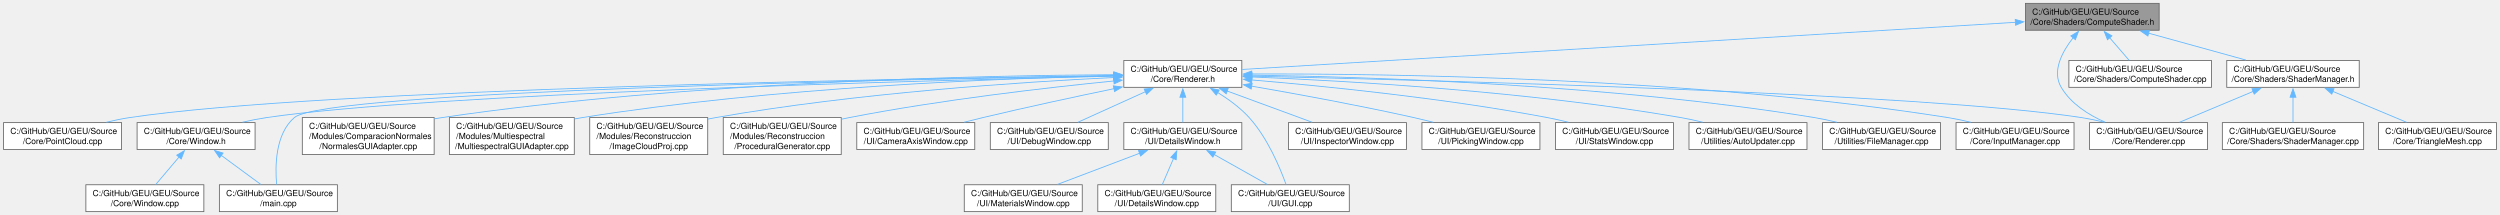
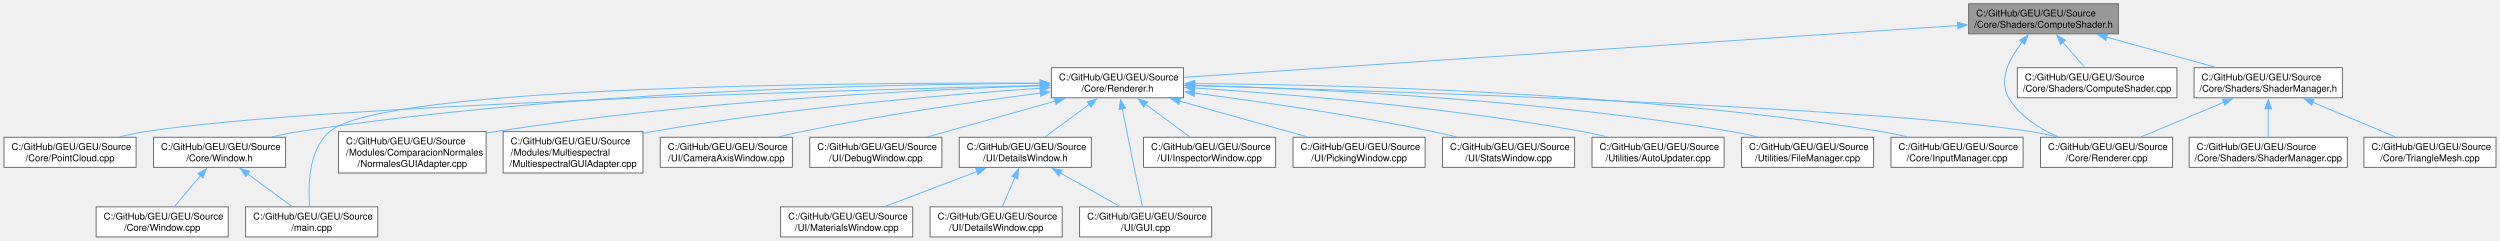
- <svg xmlns="http://www.w3.org/2000/svg" xmlns:xlink="http://www.w3.org/1999/xlink" width="2977pt" height="256pt" viewBox="0.00 0.00 2976.50 256.00">
+ <svg xmlns="http://www.w3.org/2000/svg" xmlns:xlink="http://www.w3.org/1999/xlink" width="2659pt" height="256pt" viewBox="0.00 0.00 2658.50 256.00">
  <g id="graph0" class="graph" transform="scale(1 1) rotate(0) translate(4 252)">
    <g id="Node000001" class="node">
      <g id="a_Node000001">
        <a xlink:title=" ">
-           <polygon fill="#999999" stroke="#666666" points="2566.88,-248 2407.62,-248 2407.62,-216 2566.88,-216 2566.88,-248" />
-           <text text-anchor="start" x="2415.62" y="-234.5" font-family="Helvetica,sans-Serif" font-size="10.00">C:/GitHub/GEU/GEU/Source</text>
-           <text text-anchor="middle" x="2487.25" y="-222.5" font-family="Helvetica,sans-Serif" font-size="10.00">/Core/Shaders/ComputeShader.h</text>
+           <polygon fill="#999999" stroke="#666666" points="2248.88,-248 2089.62,-248 2089.62,-216 2248.88,-216 2248.88,-248" />
+           <text text-anchor="start" x="2097.62" y="-234.5" font-family="Helvetica,sans-Serif" font-size="10.00">C:/GitHub/GEU/GEU/Source</text>
+           <text text-anchor="middle" x="2169.25" y="-222.5" font-family="Helvetica,sans-Serif" font-size="10.00">/Core/Shaders/ComputeShader.h</text>
        </a>
      </g>
    </g>
    <g id="Node000002" class="node">
      <g id="a_Node000002">
        <a xlink:href="../../da/d84/_renderer_8cpp.html" target="_top" xlink:title=" ">
-           <polygon fill="white" stroke="#666666" points="2624.5,-106 2484,-106 2484,-74 2624.5,-74 2624.5,-106" />
-           <text text-anchor="start" x="2492" y="-92.5" font-family="Helvetica,sans-Serif" font-size="10.00">C:/GitHub/GEU/GEU/Source</text>
-           <text text-anchor="middle" x="2554.25" y="-80.5" font-family="Helvetica,sans-Serif" font-size="10.00">/Core/Renderer.cpp</text>
+           <polygon fill="white" stroke="#666666" points="2306.5,-106 2166,-106 2166,-74 2306.5,-74 2306.5,-106" />
+           <text text-anchor="start" x="2174" y="-92.5" font-family="Helvetica,sans-Serif" font-size="10.00">C:/GitHub/GEU/GEU/Source</text>
+           <text text-anchor="middle" x="2236.25" y="-80.5" font-family="Helvetica,sans-Serif" font-size="10.00">/Core/Renderer.cpp</text>
        </a>
      </g>
    </g>
    <g id="edge1_Node000001_Node000002" class="edge">
      <g id="a_edge1_Node000001_Node000002">
        <a xlink:title=" ">
-           <path fill="none" stroke="#63b8ff" d="M2464.43,-207.05C2451.13,-190.07 2438.99,-167.01 2450.25,-148 2461.79,-128.51 2482.62,-115.25 2502.62,-106.46" />
-           <polygon fill="#63b8ff" stroke="#63b8ff" points="2461.7,-209.24 2470.82,-214.64 2467.06,-204.73 2461.7,-209.24" />
+           <path fill="none" stroke="#63b8ff" d="M2146.43,-207.05C2133.13,-190.07 2120.99,-167.01 2132.25,-148 2143.79,-128.51 2164.62,-115.25 2184.62,-106.46" />
+           <polygon fill="#63b8ff" stroke="#63b8ff" points="2143.7,-209.24 2152.82,-214.64 2149.06,-204.73 2143.7,-209.24" />
        </a>
      </g>
    </g>
    <g id="Node000003" class="node">
      <g id="a_Node000003">
        <a xlink:href="../../d3/da0/_renderer_8h.html" target="_top" xlink:title=" ">
-           <polygon fill="white" stroke="#666666" points="1474.5,-180 1334,-180 1334,-148 1474.5,-148 1474.5,-180" />
-           <text text-anchor="start" x="1342" y="-166.5" font-family="Helvetica,sans-Serif" font-size="10.00">C:/GitHub/GEU/GEU/Source</text>
-           <text text-anchor="middle" x="1404.25" y="-154.5" font-family="Helvetica,sans-Serif" font-size="10.00">/Core/Renderer.h</text>
+           <polygon fill="white" stroke="#666666" points="1254.5,-180 1114,-180 1114,-148 1254.5,-148 1254.5,-180" />
+           <text text-anchor="start" x="1122" y="-166.5" font-family="Helvetica,sans-Serif" font-size="10.00">C:/GitHub/GEU/GEU/Source</text>
+           <text text-anchor="middle" x="1184.25" y="-154.5" font-family="Helvetica,sans-Serif" font-size="10.00">/Core/Renderer.h</text>
        </a>
      </g>
    </g>
    <g id="edge2_Node000001_Node000003" class="edge">
      <g id="a_edge2_Node000001_Node000003">
        <a xlink:title=" ">
-           <path fill="none" stroke="#63b8ff" d="M2395.81,-225.43C2184.25,-212.53 1664.62,-180.87 1474.99,-169.31" />
-           <polygon fill="#63b8ff" stroke="#63b8ff" points="2395.47,-228.91 2405.66,-226.03 2395.9,-221.93 2395.47,-228.91" />
-         </a>
-       </g>
-     </g>
-     <g id="Node000024" class="node">
-       <g id="a_Node000024">
+           <path fill="none" stroke="#63b8ff" d="M2078.14,-224.9C1883.28,-211.84 1429.56,-181.44 1254.71,-169.72" />
+           <polygon fill="#63b8ff" stroke="#63b8ff" points="2077.76,-228.38 2087.97,-225.55 2078.22,-221.39 2077.76,-228.38" />
+         </a>
+       </g>
+     </g>
+     <g id="Node000022" class="node">
+       <g id="a_Node000022">
        <a xlink:href="../../d6/d50/_compute_shader_8cpp.html" target="_top" xlink:title=" ">
-           <polygon fill="white" stroke="#666666" points="2629.12,-180 2459.38,-180 2459.38,-148 2629.12,-148 2629.12,-180" />
-           <text text-anchor="start" x="2467.38" y="-166.5" font-family="Helvetica,sans-Serif" font-size="10.00">C:/GitHub/GEU/GEU/Source</text>
-           <text text-anchor="middle" x="2544.25" y="-154.5" font-family="Helvetica,sans-Serif" font-size="10.00">/Core/Shaders/ComputeShader.cpp</text>
-         </a>
-       </g>
-     </g>
-     <g id="edge26_Node000001_Node000024" class="edge">
-       <g id="a_edge26_Node000001_Node000024">
-         <a xlink:title=" ">
-           <path fill="none" stroke="#63b8ff" d="M2507.85,-207.15C2515.6,-198.17 2524.21,-188.21 2531.1,-180.22" />
-           <polygon fill="#63b8ff" stroke="#63b8ff" points="2505.35,-204.69 2501.46,-214.55 2510.64,-209.27 2505.35,-204.69" />
-         </a>
-       </g>
-     </g>
-     <g id="Node000025" class="node">
-       <g id="a_Node000025">
+           <polygon fill="white" stroke="#666666" points="2311.12,-180 2141.38,-180 2141.38,-148 2311.12,-148 2311.12,-180" />
+           <text text-anchor="start" x="2149.38" y="-166.5" font-family="Helvetica,sans-Serif" font-size="10.00">C:/GitHub/GEU/GEU/Source</text>
+           <text text-anchor="middle" x="2226.25" y="-154.5" font-family="Helvetica,sans-Serif" font-size="10.00">/Core/Shaders/ComputeShader.cpp</text>
+         </a>
+       </g>
+     </g>
+     <g id="edge24_Node000001_Node000022" class="edge">
+       <g id="a_edge24_Node000001_Node000022">
+         <a xlink:title=" ">
+           <path fill="none" stroke="#63b8ff" d="M2189.85,-207.15C2197.6,-198.17 2206.21,-188.21 2213.1,-180.22" />
+           <polygon fill="#63b8ff" stroke="#63b8ff" points="2187.35,-204.69 2183.46,-214.55 2192.64,-209.27 2187.35,-204.69" />
+         </a>
+       </g>
+     </g>
+     <g id="Node000023" class="node">
+       <g id="a_Node000023">
        <a xlink:href="../../dc/d38/_shader_manager_8h.html" target="_top" xlink:title=" ">
-           <polygon fill="white" stroke="#666666" points="2805.12,-180 2647.38,-180 2647.38,-148 2805.12,-148 2805.12,-180" />
-           <text text-anchor="start" x="2655.38" y="-166.5" font-family="Helvetica,sans-Serif" font-size="10.00">C:/GitHub/GEU/GEU/Source</text>
-           <text text-anchor="middle" x="2726.25" y="-154.5" font-family="Helvetica,sans-Serif" font-size="10.00">/Core/Shaders/ShaderManager.h</text>
-         </a>
-       </g>
-     </g>
-     <g id="edge27_Node000001_Node000025" class="edge">
-       <g id="a_edge27_Node000001_Node000025">
-         <a xlink:title=" ">
-           <path fill="none" stroke="#63b8ff" d="M2554.34,-212.47C2590.85,-202.39 2635.51,-190.06 2670.15,-180.49" />
-           <polygon fill="#63b8ff" stroke="#63b8ff" points="2553.45,-209.09 2544.74,-215.12 2555.31,-215.83 2553.45,-209.09" />
+           <polygon fill="white" stroke="#666666" points="2487.12,-180 2329.38,-180 2329.38,-148 2487.12,-148 2487.12,-180" />
+           <text text-anchor="start" x="2337.38" y="-166.5" font-family="Helvetica,sans-Serif" font-size="10.00">C:/GitHub/GEU/GEU/Source</text>
+           <text text-anchor="middle" x="2408.25" y="-154.5" font-family="Helvetica,sans-Serif" font-size="10.00">/Core/Shaders/ShaderManager.h</text>
+         </a>
+       </g>
+     </g>
+     <g id="edge25_Node000001_Node000023" class="edge">
+       <g id="a_edge25_Node000001_Node000023">
+         <a xlink:title=" ">
+           <path fill="none" stroke="#63b8ff" d="M2236.34,-212.47C2272.85,-202.39 2317.51,-190.06 2352.15,-180.49" />
+           <polygon fill="#63b8ff" stroke="#63b8ff" points="2235.45,-209.09 2226.74,-215.12 2237.31,-215.83 2235.45,-209.09" />
        </a>
      </g>
    </g>
    <g id="edge5_Node000003_Node000002" class="edge">
      <g id="a_edge5_Node000003_Node000002">
        <a xlink:title=" ">
-           <path fill="none" stroke="#63b8ff" d="M1486.18,-161.31C1702.26,-156.5 2284.06,-141.17 2474.25,-112 2483.19,-110.63 2492.58,-108.66 2501.65,-106.47" />
-           <polygon fill="#63b8ff" stroke="#63b8ff" points="1486.37,-157.81 1476.45,-161.53 1486.52,-164.8 1486.37,-157.81" />
+           <path fill="none" stroke="#63b8ff" d="M1266.35,-160.85C1468.39,-155.21 1985.71,-138.57 2156.25,-112 2165.19,-110.61 2174.57,-108.63 2183.64,-106.44" />
+           <polygon fill="#63b8ff" stroke="#63b8ff" points="1266.35,-157.35 1256.45,-161.12 1266.55,-164.35 1266.35,-157.35" />
        </a>
      </g>
    </g>
    <g id="Node000004" class="node">
      <g id="a_Node000004">
        <a xlink:href="../../d3/dee/_input_manager_8cpp.html" target="_top" xlink:title=" ">
-           <polygon fill="white" stroke="#666666" points="2465.5,-106 2325,-106 2325,-74 2465.5,-74 2465.5,-106" />
-           <text text-anchor="start" x="2333" y="-92.5" font-family="Helvetica,sans-Serif" font-size="10.00">C:/GitHub/GEU/GEU/Source</text>
-           <text text-anchor="middle" x="2395.25" y="-80.5" font-family="Helvetica,sans-Serif" font-size="10.00">/Core/InputManager.cpp</text>
+           <polygon fill="white" stroke="#666666" points="2147.5,-106 2007,-106 2007,-74 2147.5,-74 2147.5,-106" />
+           <text text-anchor="start" x="2015" y="-92.5" font-family="Helvetica,sans-Serif" font-size="10.00">C:/GitHub/GEU/GEU/Source</text>
+           <text text-anchor="middle" x="2077.25" y="-80.5" font-family="Helvetica,sans-Serif" font-size="10.00">/Core/InputManager.cpp</text>
        </a>
      </g>
    </g>
    <g id="edge3_Node000003_Node000004" class="edge">
      <g id="a_edge3_Node000003_Node000004">
        <a xlink:title=" ">
-           <path fill="none" stroke="#63b8ff" d="M1485.93,-163.9C1646.08,-164.45 2012.12,-159.77 2315.25,-112 2324.19,-110.59 2333.57,-108.6 2342.64,-106.41" />
-           <polygon fill="#63b8ff" stroke="#63b8ff" points="1486.29,-160.4 1476.28,-163.85 1486.26,-167.4 1486.29,-160.4" />
+           <path fill="none" stroke="#63b8ff" d="M1266.05,-163.09C1413.28,-162.11 1732.24,-154.68 1997.25,-112 2006.04,-110.58 2015.26,-108.62 2024.2,-106.46" />
+           <polygon fill="#63b8ff" stroke="#63b8ff" points="1266.39,-159.59 1256.42,-163.15 1266.44,-166.59 1266.39,-159.59" />
        </a>
      </g>
    </g>
    <g id="Node000005" class="node">
      <g id="a_Node000005">
        <a xlink:href="../../d0/d00/_point_cloud_8cpp.html" target="_top" xlink:title=" ">
          <polygon fill="white" stroke="#666666" points="140.5,-106 0,-106 0,-74 140.5,-74 140.5,-106" />
          <text text-anchor="start" x="8" y="-92.5" font-family="Helvetica,sans-Serif" font-size="10.00">C:/GitHub/GEU/GEU/Source</text>
          <text text-anchor="middle" x="70.25" y="-80.5" font-family="Helvetica,sans-Serif" font-size="10.00">/Core/PointCloud.cpp</text>
        </a>
      </g>
    </g>
    <g id="edge4_Node000003_Node000005" class="edge">
      <g id="a_edge4_Node000003_Node000005">
        <a xlink:title=" ">
-           <path fill="none" stroke="#63b8ff" d="M1322.43,-161.98C1081.53,-158.61 377.5,-146.04 150.25,-112 141.16,-110.64 131.62,-108.65 122.41,-106.42" />
-           <polygon fill="#63b8ff" stroke="#63b8ff" points="1322.33,-165.48 1332.38,-162.12 1322.43,-158.48 1322.33,-165.48" />
+           <path fill="none" stroke="#63b8ff" d="M1102.52,-161.16C891.71,-156.06 333.29,-140.22 150.25,-112 141.31,-110.62 131.92,-108.65 122.85,-106.46" />
+           <polygon fill="#63b8ff" stroke="#63b8ff" points="1102.2,-164.65 1112.29,-161.39 1102.37,-157.65 1102.2,-164.65" />
        </a>
      </g>
    </g>
    <g id="Node000006" class="node">
      <g id="a_Node000006">
        <a xlink:href="../../de/d42/_window_8h.html" target="_top" xlink:title=" ">
          <polygon fill="white" stroke="#666666" points="299.5,-106 159,-106 159,-74 299.5,-74 299.5,-106" />
          <text text-anchor="start" x="167" y="-92.5" font-family="Helvetica,sans-Serif" font-size="10.00">C:/GitHub/GEU/GEU/Source</text>
          <text text-anchor="middle" x="229.25" y="-80.5" font-family="Helvetica,sans-Serif" font-size="10.00">/Core/Window.h</text>
        </a>
      </g>
    </g>
    <g id="edge6_Node000003_Node000006" class="edge">
      <g id="a_edge6_Node000003_Node000006">
        <a xlink:title=" ">
-           <path fill="none" stroke="#63b8ff" d="M1322.3,-161.27C1103.28,-156.33 507.81,-140.58 313.25,-112 303.88,-110.62 294.04,-108.65 284.52,-106.46" />
-           <polygon fill="#63b8ff" stroke="#63b8ff" points="1322.1,-164.77 1332.17,-161.5 1322.26,-157.77 1322.1,-164.77" />
+           <path fill="none" stroke="#63b8ff" d="M1102.23,-163.27C947.18,-162.67 600.84,-155.98 313.25,-112 304.04,-110.59 294.36,-108.63 284.98,-106.47" />
+           <polygon fill="#63b8ff" stroke="#63b8ff" points="1101.98,-166.77 1111.99,-163.3 1102,-159.77 1101.98,-166.77" />
        </a>
      </g>
    </g>
    <g id="Node000008" class="node">
      <g id="a_Node000008">
        <a xlink:href="../../df/d0a/main_8cpp.html" target="_top" xlink:title=" ">
          <polygon fill="white" stroke="#666666" points="397.5,-32 257,-32 257,0 397.5,0 397.5,-32" />
          <text text-anchor="start" x="265" y="-18.5" font-family="Helvetica,sans-Serif" font-size="10.00">C:/GitHub/GEU/GEU/Source</text>
          <text text-anchor="middle" x="327.25" y="-6.5" font-family="Helvetica,sans-Serif" font-size="10.00">/main.cpp</text>
        </a>
      </g>
    </g>
-     <g id="edge25_Node000003_Node000008" class="edge">
-       <g id="a_edge25_Node000003_Node000008">
-         <a xlink:title=" ">
-           <path fill="none" stroke="#63b8ff" d="M1322.44,-161.78C1080.51,-157.82 383.08,-143.7 346.25,-112 323.43,-92.36 323.24,-53.74 325.18,-32.28" />
-           <polygon fill="#63b8ff" stroke="#63b8ff" points="1322.04,-165.28 1332.09,-161.94 1322.15,-158.28 1322.04,-165.28" />
+     <g id="edge23_Node000003_Node000008" class="edge">
+       <g id="a_edge23_Node000003_Node000008">
+         <a xlink:title=" ">
+           <path fill="none" stroke="#63b8ff" d="M1102.34,-163.59C902.54,-164.24 402.36,-160.92 346.25,-112 323.56,-92.21 323.31,-53.65 325.21,-32.24" />
+           <polygon fill="#63b8ff" stroke="#63b8ff" points="1102.13,-167.09 1112.12,-163.55 1102.1,-160.09 1102.13,-167.09" />
        </a>
      </g>
    </g>
    <g id="Node000009" class="node">
      <g id="a_Node000009">
        <a xlink:href="../../d7/d4d/_normales_g_u_i_adapter_8cpp.html" target="_top" xlink:title=" ">
          <polygon fill="white" stroke="#666666" points="512.75,-112 355.75,-112 355.75,-68 512.75,-68 512.75,-112" />
          <text text-anchor="start" x="363.75" y="-98.5" font-family="Helvetica,sans-Serif" font-size="10.00">C:/GitHub/GEU/GEU/Source</text>
          <text text-anchor="start" x="363.75" y="-86.5" font-family="Helvetica,sans-Serif" font-size="10.00">/Modules/ComparacionNormales</text>
          <text text-anchor="middle" x="434.25" y="-74.5" font-family="Helvetica,sans-Serif" font-size="10.00">/NormalesGUIAdapter.cpp</text>
        </a>
      </g>
    </g>
    <g id="edge9_Node000003_Node000009" class="edge">
      <g id="a_edge9_Node000003_Node000009">
        <a xlink:title=" ">
-           <path fill="none" stroke="#63b8ff" d="M1322.13,-163.07C1165.64,-162.14 814.27,-154.94 522.25,-112 519.14,-111.54 515.98,-111.03 512.8,-110.47" />
-           <polygon fill="#63b8ff" stroke="#63b8ff" points="1321.98,-166.57 1331.99,-163.12 1322.01,-159.57 1321.98,-166.57" />
+           <path fill="none" stroke="#63b8ff" d="M1102.38,-160.83C976.85,-156.58 729.59,-144.52 522.25,-112 519.15,-111.51 515.99,-110.97 512.81,-110.39" />
+           <polygon fill="#63b8ff" stroke="#63b8ff" points="1102.15,-164.33 1112.26,-161.16 1102.38,-157.33 1102.15,-164.33" />
        </a>
      </g>
    </g>
    <g id="Node000010" class="node">
      <g id="a_Node000010">
        <a xlink:href="../../d8/dd0/_multiespectral_g_u_i_adapter_8cpp.html" target="_top" xlink:title=" ">
          <polygon fill="white" stroke="#666666" points="679.62,-112 530.88,-112 530.88,-68 679.62,-68 679.62,-112" />
          <text text-anchor="start" x="538.88" y="-98.5" font-family="Helvetica,sans-Serif" font-size="10.00">C:/GitHub/GEU/GEU/Source</text>
          <text text-anchor="start" x="538.88" y="-86.5" font-family="Helvetica,sans-Serif" font-size="10.00">/Modules/Multiespectral</text>
          <text text-anchor="middle" x="605.25" y="-74.5" font-family="Helvetica,sans-Serif" font-size="10.00">/MultiespectralGUIAdapter.cpp</text>
        </a>
      </g>
    </g>
    <g id="edge10_Node000003_Node000010" class="edge">
      <g id="a_edge10_Node000003_Node000010">
        <a xlink:title=" ">
-           <path fill="none" stroke="#63b8ff" d="M1322.19,-161.77C1188.71,-158.74 916.59,-148.24 689.25,-112 686.13,-111.5 682.96,-110.95 679.77,-110.34" />
-           <polygon fill="#63b8ff" stroke="#63b8ff" points="1321.92,-165.27 1331.99,-161.98 1322.07,-158.27 1321.92,-165.27" />
+           <path fill="none" stroke="#63b8ff" d="M1102.36,-158.15C1003.79,-151.48 833.51,-137.33 689.25,-112 686.14,-111.45 682.98,-110.86 679.79,-110.22" />
+           <polygon fill="#63b8ff" stroke="#63b8ff" points="1102.01,-161.63 1112.22,-158.8 1102.47,-154.65 1102.01,-161.63" />
        </a>
      </g>
    </g>
    <g id="Node000011" class="node">
      <g id="a_Node000011">
-         <a xlink:href="../../d2/dd0/_image_cloud_proj_8cpp.html" target="_top" xlink:title=" ">
-           <polygon fill="white" stroke="#666666" points="838.5,-112 698,-112 698,-68 838.5,-68 838.5,-112" />
-           <text text-anchor="start" x="706" y="-98.5" font-family="Helvetica,sans-Serif" font-size="10.00">C:/GitHub/GEU/GEU/Source</text>
-           <text text-anchor="start" x="706" y="-86.5" font-family="Helvetica,sans-Serif" font-size="10.00">/Modules/Reconstruccion</text>
-           <text text-anchor="middle" x="768.25" y="-74.5" font-family="Helvetica,sans-Serif" font-size="10.00">/ImageCloudProj.cpp</text>
+         <a xlink:href="../../d3/d58/_camera_axis_window_8cpp.html" target="_top" xlink:title=" ">
+           <polygon fill="white" stroke="#666666" points="838.5,-106 698,-106 698,-74 838.5,-74 838.5,-106" />
+           <text text-anchor="start" x="706" y="-92.5" font-family="Helvetica,sans-Serif" font-size="10.00">C:/GitHub/GEU/GEU/Source</text>
+           <text text-anchor="middle" x="768.25" y="-80.5" font-family="Helvetica,sans-Serif" font-size="10.00">/UI/CameraAxisWindow.cpp</text>
        </a>
      </g>
    </g>
    <g id="edge11_Node000003_Node000011" class="edge">
      <g id="a_edge11_Node000003_Node000011">
        <a xlink:title=" ">
-           <path fill="none" stroke="#63b8ff" d="M1322.31,-159.72C1213.37,-154.4 1015.14,-141.35 848.25,-112 845.14,-111.45 841.97,-110.84 838.78,-110.19" />
-           <polygon fill="#63b8ff" stroke="#63b8ff" points="1321.87,-163.2 1332.03,-160.19 1322.21,-156.21 1321.87,-163.2" />
+           <path fill="none" stroke="#63b8ff" d="M1102.61,-153.07C1034.3,-144.18 934.46,-129.8 848.25,-112 840.37,-110.37 832.12,-108.45 824.02,-106.45" />
+           <polygon fill="#63b8ff" stroke="#63b8ff" points="1101.85,-156.5 1112.22,-154.31 1102.75,-149.56 1101.85,-156.5" />
        </a>
      </g>
    </g>
    <g id="Node000012" class="node">
      <g id="a_Node000012">
-         <a xlink:href="../../d5/d7a/_procedural_generator_8cpp.html" target="_top" xlink:title=" ">
-           <polygon fill="white" stroke="#666666" points="997.5,-112 857,-112 857,-68 997.5,-68 997.5,-112" />
-           <text text-anchor="start" x="865" y="-98.5" font-family="Helvetica,sans-Serif" font-size="10.00">C:/GitHub/GEU/GEU/Source</text>
-           <text text-anchor="start" x="865" y="-86.5" font-family="Helvetica,sans-Serif" font-size="10.00">/Modules/Reconstruccion</text>
-           <text text-anchor="middle" x="927.25" y="-74.5" font-family="Helvetica,sans-Serif" font-size="10.00">/ProceduralGenerator.cpp</text>
+         <a xlink:href="../../d0/d1c/_debug_window_8cpp.html" target="_top" xlink:title=" ">
+           <polygon fill="white" stroke="#666666" points="997.5,-106 857,-106 857,-74 997.5,-74 997.5,-106" />
+           <text text-anchor="start" x="865" y="-92.5" font-family="Helvetica,sans-Serif" font-size="10.00">C:/GitHub/GEU/GEU/Source</text>
+           <text text-anchor="middle" x="927.25" y="-80.5" font-family="Helvetica,sans-Serif" font-size="10.00">/UI/DebugWindow.cpp</text>
        </a>
      </g>
    </g>
    <g id="edge12_Node000003_Node000012" class="edge">
      <g id="a_edge12_Node000003_Node000012">
        <a xlink:title=" ">
-           <path fill="none" stroke="#63b8ff" d="M1322.47,-155.61C1241.85,-147.59 1115.39,-133.05 1007.25,-112 1004.15,-111.4 1000.99,-110.74 997.81,-110.05" />
-           <polygon fill="#63b8ff" stroke="#63b8ff" points="1321.73,-159.05 1332.03,-156.55 1322.42,-152.08 1321.73,-159.05" />
+           <path fill="none" stroke="#63b8ff" d="M1118.13,-144.47C1076,-132.67 1022.08,-117.57 982.29,-106.42" />
+           <polygon fill="#63b8ff" stroke="#63b8ff" points="1117.09,-147.82 1127.66,-147.15 1118.97,-141.08 1117.09,-147.82" />
        </a>
      </g>
    </g>
    <g id="Node000013" class="node">
      <g id="a_Node000013">
-         <a xlink:href="../../d3/d58/_camera_axis_window_8cpp.html" target="_top" xlink:title=" ">
+         <a xlink:href="../../d1/dfc/_details_window_8h.html" target="_top" xlink:title=" ">
          <polygon fill="white" stroke="#666666" points="1156.5,-106 1016,-106 1016,-74 1156.5,-74 1156.5,-106" />
          <text text-anchor="start" x="1024" y="-92.5" font-family="Helvetica,sans-Serif" font-size="10.00">C:/GitHub/GEU/GEU/Source</text>
-           <text text-anchor="middle" x="1086.25" y="-80.5" font-family="Helvetica,sans-Serif" font-size="10.00">/UI/CameraAxisWindow.cpp</text>
+           <text text-anchor="middle" x="1086.25" y="-80.5" font-family="Helvetica,sans-Serif" font-size="10.00">/UI/DetailsWindow.h</text>
        </a>
      </g>
    </g>
    <g id="edge13_Node000003_Node000013" class="edge">
      <g id="a_edge13_Node000003_Node000013">
        <a xlink:title=" ">
-           <path fill="none" stroke="#63b8ff" d="M1322.39,-146.42C1276.39,-136.86 1217.99,-124.33 1166.25,-112 1158.99,-110.27 1151.37,-108.38 1143.85,-106.46" />
-           <polygon fill="#63b8ff" stroke="#63b8ff" points="1321.52,-149.81 1332.02,-148.41 1322.94,-142.96 1321.52,-149.81" />
-         </a>
-       </g>
-     </g>
-     <g id="Node000014" class="node">
-       <g id="a_Node000014">
-         <a xlink:href="../../d0/d1c/_debug_window_8cpp.html" target="_top" xlink:title=" ">
-           <polygon fill="white" stroke="#666666" points="1315.5,-106 1175,-106 1175,-74 1315.5,-74 1315.5,-106" />
-           <text text-anchor="start" x="1183" y="-92.5" font-family="Helvetica,sans-Serif" font-size="10.00">C:/GitHub/GEU/GEU/Source</text>
-           <text text-anchor="middle" x="1245.25" y="-80.5" font-family="Helvetica,sans-Serif" font-size="10.00">/UI/DebugWindow.cpp</text>
-         </a>
-       </g>
-     </g>
-     <g id="edge14_Node000003_Node000014" class="edge">
-       <g id="a_edge14_Node000003_Node000014">
-         <a xlink:title=" ">
-           <path fill="none" stroke="#63b8ff" d="M1359.98,-142.95C1334.46,-131.4 1302.87,-117.09 1279.3,-106.42" />
-           <polygon fill="#63b8ff" stroke="#63b8ff" points="1358.21,-145.99 1368.76,-146.93 1361.1,-139.62 1358.21,-145.99" />
+           <path fill="none" stroke="#63b8ff" d="M1154.44,-141.1C1139.23,-129.92 1121.09,-116.59 1107.34,-106.5" />
+           <polygon fill="#63b8ff" stroke="#63b8ff" points="1152.12,-143.73 1162.25,-146.83 1156.26,-138.09 1152.12,-143.73" />
        </a>
      </g>
    </g>
    <g id="Node000015" class="node">
      <g id="a_Node000015">
-         <a xlink:href="../../d1/dfc/_details_window_8h.html" target="_top" xlink:title=" ">
-           <polygon fill="white" stroke="#666666" points="1474.5,-106 1334,-106 1334,-74 1474.5,-74 1474.5,-106" />
-           <text text-anchor="start" x="1342" y="-92.5" font-family="Helvetica,sans-Serif" font-size="10.00">C:/GitHub/GEU/GEU/Source</text>
-           <text text-anchor="middle" x="1404.25" y="-80.5" font-family="Helvetica,sans-Serif" font-size="10.00">/UI/DetailsWindow.h</text>
-         </a>
-       </g>
-     </g>
-     <g id="edge15_Node000003_Node000015" class="edge">
-       <g id="a_edge15_Node000003_Node000015">
-         <a xlink:title=" ">
-           <path fill="none" stroke="#63b8ff" d="M1404.25,-136.49C1404.25,-126.3 1404.25,-115.03 1404.25,-106.25" />
-           <polygon fill="#63b8ff" stroke="#63b8ff" points="1400.75,-136.22 1404.25,-146.22 1407.75,-136.22 1400.75,-136.22" />
+         <a xlink:href="../../d3/d27/_g_u_i_8cpp.html" target="_top" xlink:title=" ">
+           <polygon fill="white" stroke="#666666" points="1284.5,-32 1144,-32 1144,0 1284.5,0 1284.5,-32" />
+           <text text-anchor="start" x="1152" y="-18.5" font-family="Helvetica,sans-Serif" font-size="10.00">C:/GitHub/GEU/GEU/Source</text>
+           <text text-anchor="middle" x="1214.25" y="-6.5" font-family="Helvetica,sans-Serif" font-size="10.00">/UI/GUI.cpp</text>
+         </a>
+       </g>
+     </g>
+     <g id="edge17_Node000003_Node000015" class="edge">
+       <g id="a_edge17_Node000003_Node000015">
+         <a xlink:title=" ">
+           <path fill="none" stroke="#63b8ff" d="M1189.46,-136.41C1193.22,-117.35 1198.45,-91.07 1203.25,-68 1205.76,-55.94 1208.7,-42.3 1210.92,-32.16" />
+           <polygon fill="#63b8ff" stroke="#63b8ff" points="1186.06,-135.55 1187.56,-146.03 1192.93,-136.9 1186.06,-135.55" />
        </a>
      </g>
    </g>
    <g id="Node000017" class="node">
      <g id="a_Node000017">
-         <a xlink:href="../../d3/d27/_g_u_i_8cpp.html" target="_top" xlink:title=" ">
-           <polygon fill="white" stroke="#666666" points="1602.5,-32 1462,-32 1462,0 1602.5,0 1602.5,-32" />
-           <text text-anchor="start" x="1470" y="-18.5" font-family="Helvetica,sans-Serif" font-size="10.00">C:/GitHub/GEU/GEU/Source</text>
-           <text text-anchor="middle" x="1532.25" y="-6.5" font-family="Helvetica,sans-Serif" font-size="10.00">/UI/GUI.cpp</text>
-         </a>
-       </g>
-     </g>
-     <g id="edge19_Node000003_Node000017" class="edge">
-       <g id="a_edge19_Node000003_Node000017">
-         <a xlink:title=" ">
-           <path fill="none" stroke="#63b8ff" d="M1445.74,-141.84C1458.86,-133.77 1472.67,-123.66 1483.25,-112 1505.07,-87.95 1519.96,-52.39 1527.19,-32.29" />
-           <polygon fill="#63b8ff" stroke="#63b8ff" points="1444.07,-138.77 1437.22,-146.85 1447.61,-144.8 1444.07,-138.77" />
+         <a xlink:href="../../df/da0/_inspector_window_8cpp.html" target="_top" xlink:title=" ">
+           <polygon fill="white" stroke="#666666" points="1352.5,-106 1212,-106 1212,-74 1352.5,-74 1352.5,-106" />
+           <text text-anchor="start" x="1220" y="-92.5" font-family="Helvetica,sans-Serif" font-size="10.00">C:/GitHub/GEU/GEU/Source</text>
+           <text text-anchor="middle" x="1282.25" y="-80.5" font-family="Helvetica,sans-Serif" font-size="10.00">/UI/InspectorWindow.cpp</text>
+         </a>
+       </g>
+     </g>
+     <g id="edge18_Node000003_Node000017" class="edge">
+       <g id="a_edge18_Node000003_Node000017">
+         <a xlink:title=" ">
+           <path fill="none" stroke="#63b8ff" d="M1214.06,-141.1C1229.27,-129.92 1247.41,-116.59 1261.16,-106.5" />
+           <polygon fill="#63b8ff" stroke="#63b8ff" points="1212.24,-138.09 1206.25,-146.83 1216.38,-143.73 1212.24,-138.09" />
+         </a>
+       </g>
+     </g>
+     <g id="Node000018" class="node">
+       <g id="a_Node000018">
+         <a xlink:href="../../dc/d71/_picking_window_8cpp.html" target="_top" xlink:title=" ">
+           <polygon fill="white" stroke="#666666" points="1511.5,-106 1371,-106 1371,-74 1511.5,-74 1511.5,-106" />
+           <text text-anchor="start" x="1379" y="-92.5" font-family="Helvetica,sans-Serif" font-size="10.00">C:/GitHub/GEU/GEU/Source</text>
+           <text text-anchor="middle" x="1441.25" y="-80.5" font-family="Helvetica,sans-Serif" font-size="10.00">/UI/PickingWindow.cpp</text>
+         </a>
+       </g>
+     </g>
+     <g id="edge19_Node000003_Node000018" class="edge">
+       <g id="a_edge19_Node000003_Node000018">
+         <a xlink:title=" ">
+           <path fill="none" stroke="#63b8ff" d="M1250.37,-144.47C1292.5,-132.67 1346.42,-117.57 1386.21,-106.42" />
+           <polygon fill="#63b8ff" stroke="#63b8ff" points="1249.53,-141.08 1240.84,-147.15 1251.41,-147.82 1249.53,-141.08" />
        </a>
      </g>
    </g>
    <g id="Node000019" class="node">
      <g id="a_Node000019">
-         <a xlink:href="../../df/da0/_inspector_window_8cpp.html" target="_top" xlink:title=" ">
+         <a xlink:href="../../d5/dbd/_stats_window_8cpp.html" target="_top" xlink:title=" ">
          <polygon fill="white" stroke="#666666" points="1670.5,-106 1530,-106 1530,-74 1670.5,-74 1670.5,-106" />
          <text text-anchor="start" x="1538" y="-92.5" font-family="Helvetica,sans-Serif" font-size="10.00">C:/GitHub/GEU/GEU/Source</text>
-           <text text-anchor="middle" x="1600.25" y="-80.5" font-family="Helvetica,sans-Serif" font-size="10.00">/UI/InspectorWindow.cpp</text>
+           <text text-anchor="middle" x="1600.25" y="-80.5" font-family="Helvetica,sans-Serif" font-size="10.00">/UI/StatsWindow.cpp</text>
        </a>
      </g>
    </g>
    <g id="edge20_Node000003_Node000019" class="edge">
      <g id="a_edge20_Node000003_Node000019">
        <a xlink:title=" ">
-           <path fill="none" stroke="#63b8ff" d="M1456.74,-143.72C1488.55,-132.03 1528.58,-117.33 1558.27,-106.42" />
-           <polygon fill="#63b8ff" stroke="#63b8ff" points="1455.9,-140.3 1447.72,-147.03 1458.31,-146.87 1455.9,-140.3" />
+           <path fill="none" stroke="#63b8ff" d="M1265.89,-153.07C1334.2,-144.18 1434.04,-129.8 1520.25,-112 1528.13,-110.37 1536.38,-108.45 1544.48,-106.45" />
+           <polygon fill="#63b8ff" stroke="#63b8ff" points="1265.75,-149.56 1256.28,-154.31 1266.65,-156.5 1265.75,-149.56" />
        </a>
      </g>
    </g>
    <g id="Node000020" class="node">
      <g id="a_Node000020">
-         <a xlink:href="../../dc/d71/_picking_window_8cpp.html" target="_top" xlink:title=" ">
+         <a xlink:href="../../d5/d1f/_auto_updater_8cpp.html" target="_top" xlink:title=" ">
          <polygon fill="white" stroke="#666666" points="1829.5,-106 1689,-106 1689,-74 1829.5,-74 1829.5,-106" />
          <text text-anchor="start" x="1697" y="-92.5" font-family="Helvetica,sans-Serif" font-size="10.00">C:/GitHub/GEU/GEU/Source</text>
-           <text text-anchor="middle" x="1759.25" y="-80.5" font-family="Helvetica,sans-Serif" font-size="10.00">/UI/PickingWindow.cpp</text>
+           <text text-anchor="middle" x="1759.25" y="-80.5" font-family="Helvetica,sans-Serif" font-size="10.00">/Utilities/AutoUpdater.cpp</text>
        </a>
      </g>
    </g>
    <g id="edge21_Node000003_Node000020" class="edge">
      <g id="a_edge21_Node000003_Node000020">
        <a xlink:title=" ">
-           <path fill="none" stroke="#63b8ff" d="M1485.96,-149.46C1540.83,-139.98 1614.64,-126.45 1679.25,-112 1686.82,-110.31 1694.75,-108.39 1702.56,-106.43" />
-           <polygon fill="#63b8ff" stroke="#63b8ff" points="1485.66,-145.96 1476.39,-151.11 1486.84,-152.86 1485.66,-145.96" />
+           <path fill="none" stroke="#63b8ff" d="M1266.19,-158.43C1364.81,-152.05 1535.14,-138.18 1679.25,-112 1687.59,-110.49 1696.33,-108.55 1704.85,-106.48" />
+           <polygon fill="#63b8ff" stroke="#63b8ff" points="1266.09,-154.93 1256.33,-159.06 1266.53,-161.92 1266.09,-154.93" />
        </a>
      </g>
    </g>
    <g id="Node000021" class="node">
      <g id="a_Node000021">
-         <a xlink:href="../../d5/dbd/_stats_window_8cpp.html" target="_top" xlink:title=" ">
+         <a xlink:href="../../d3/d93/_file_manager_8cpp.html" target="_top" xlink:title=" ">
          <polygon fill="white" stroke="#666666" points="1988.5,-106 1848,-106 1848,-74 1988.5,-74 1988.5,-106" />
          <text text-anchor="start" x="1856" y="-92.5" font-family="Helvetica,sans-Serif" font-size="10.00">C:/GitHub/GEU/GEU/Source</text>
-           <text text-anchor="middle" x="1918.25" y="-80.5" font-family="Helvetica,sans-Serif" font-size="10.00">/UI/StatsWindow.cpp</text>
+           <text text-anchor="middle" x="1918.25" y="-80.5" font-family="Helvetica,sans-Serif" font-size="10.00">/Utilities/FileManager.cpp</text>
        </a>
      </g>
    </g>
    <g id="edge22_Node000003_Node000021" class="edge">
      <g id="a_edge22_Node000003_Node000021">
        <a xlink:title=" ">
-           <path fill="none" stroke="#63b8ff" d="M1486.46,-156.78C1574.13,-149.35 1716.79,-134.96 1838.25,-112 1846.43,-110.45 1855.02,-108.53 1863.39,-106.48" />
-           <polygon fill="#63b8ff" stroke="#63b8ff" points="1486.17,-153.3 1476.5,-157.62 1486.76,-160.27 1486.17,-153.3" />
-         </a>
-       </g>
-     </g>
-     <g id="Node000022" class="node">
-       <g id="a_Node000022">
-         <a xlink:href="../../d5/d1f/_auto_updater_8cpp.html" target="_top" xlink:title=" ">
-           <polygon fill="white" stroke="#666666" points="2147.5,-106 2007,-106 2007,-74 2147.5,-74 2147.5,-106" />
-           <text text-anchor="start" x="2015" y="-92.5" font-family="Helvetica,sans-Serif" font-size="10.00">C:/GitHub/GEU/GEU/Source</text>
-           <text text-anchor="middle" x="2077.25" y="-80.5" font-family="Helvetica,sans-Serif" font-size="10.00">/Utilities/AutoUpdater.cpp</text>
-         </a>
-       </g>
-     </g>
-     <g id="edge23_Node000003_Node000022" class="edge">
-       <g id="a_edge23_Node000003_Node000022">
-         <a xlink:title=" ">
-           <path fill="none" stroke="#63b8ff" d="M1486.06,-160.38C1600.97,-155.71 1816.37,-143.28 1997.25,-112 2005.74,-110.53 2014.64,-108.6 2023.3,-106.5" />
-           <polygon fill="#63b8ff" stroke="#63b8ff" points="1485.95,-156.88 1476.09,-160.78 1486.23,-163.88 1485.95,-156.88" />
-         </a>
-       </g>
-     </g>
-     <g id="Node000023" class="node">
-       <g id="a_Node000023">
-         <a xlink:href="../../d3/d93/_file_manager_8cpp.html" target="_top" xlink:title=" ">
-           <polygon fill="white" stroke="#666666" points="2306.5,-106 2166,-106 2166,-74 2306.5,-74 2306.5,-106" />
-           <text text-anchor="start" x="2174" y="-92.5" font-family="Helvetica,sans-Serif" font-size="10.00">C:/GitHub/GEU/GEU/Source</text>
-           <text text-anchor="middle" x="2236.25" y="-80.5" font-family="Helvetica,sans-Serif" font-size="10.00">/Utilities/FileManager.cpp</text>
-         </a>
-       </g>
-     </g>
-     <g id="edge24_Node000003_Node000023" class="edge">
-       <g id="a_edge24_Node000003_Node000023">
-         <a xlink:title=" ">
-           <path fill="none" stroke="#63b8ff" d="M1486.35,-162.49C1625.22,-160.5 1914.93,-151.49 2156.25,-112 2165.04,-110.56 2174.26,-108.59 2183.19,-106.42" />
-           <polygon fill="#63b8ff" stroke="#63b8ff" points="1486.46,-158.99 1476.51,-162.62 1486.56,-165.99 1486.46,-158.99" />
+           <path fill="none" stroke="#63b8ff" d="M1266.22,-161.3C1390.66,-157.68 1634.34,-146.43 1838.25,-112 1846.89,-110.54 1855.95,-108.59 1864.75,-106.45" />
+           <polygon fill="#63b8ff" stroke="#63b8ff" points="1266.33,-157.8 1256.44,-161.58 1266.53,-164.8 1266.33,-157.8" />
        </a>
      </g>
    </g>
    <g id="Node000007" class="node">
      <g id="a_Node000007">
        <a xlink:href="../../d3/db8/_window_8cpp.html" target="_top" xlink:title=" ">
          <polygon fill="white" stroke="#666666" points="238.5,-32 98,-32 98,0 238.5,0 238.5,-32" />
          <text text-anchor="start" x="106" y="-18.5" font-family="Helvetica,sans-Serif" font-size="10.00">C:/GitHub/GEU/GEU/Source</text>
          <text text-anchor="middle" x="168.25" y="-6.5" font-family="Helvetica,sans-Serif" font-size="10.00">/Core/Window.cpp</text>
        </a>
      </g>
    </g>
    <g id="edge7_Node000006_Node000007" class="edge">
      <g id="a_edge7_Node000006_Node000007">
        <a xlink:title=" ">
          <path fill="none" stroke="#63b8ff" d="M209.02,-65.12C199.84,-54.28 189.25,-41.79 181.17,-32.25" />
          <polygon fill="#63b8ff" stroke="#63b8ff" points="206.2,-67.21 215.34,-72.58 211.54,-62.68 206.2,-67.21" />
        </a>
      </g>
    </g>
    <g id="edge8_Node000006_Node000008" class="edge">
      <g id="a_edge8_Node000006_Node000008">
        <a xlink:title=" ">
          <path fill="none" stroke="#63b8ff" d="M259.06,-67.1C274.27,-55.92 292.41,-42.59 306.16,-32.5" />
          <polygon fill="#63b8ff" stroke="#63b8ff" points="257.24,-64.09 251.25,-72.83 261.38,-69.73 257.24,-64.09" />
        </a>
      </g>
    </g>
+     <g id="Node000014" class="node">
+       <g id="a_Node000014">
+         <a xlink:href="../../df/d72/_details_window_8cpp.html" target="_top" xlink:title=" ">
+           <polygon fill="white" stroke="#666666" points="1125.5,-32 985,-32 985,0 1125.5,0 1125.5,-32" />
+           <text text-anchor="start" x="993" y="-18.5" font-family="Helvetica,sans-Serif" font-size="10.00">C:/GitHub/GEU/GEU/Source</text>
+           <text text-anchor="middle" x="1055.25" y="-6.5" font-family="Helvetica,sans-Serif" font-size="10.00">/UI/DetailsWindow.cpp</text>
+         </a>
+       </g>
+     </g>
+     <g id="edge14_Node000013_Node000014" class="edge">
+       <g id="a_edge14_Node000013_Node000014">
+         <a xlink:title=" ">
+           <path fill="none" stroke="#63b8ff" d="M1075.26,-63.48C1070.77,-53.04 1065.72,-41.31 1061.81,-32.25" />
+           <polygon fill="#63b8ff" stroke="#63b8ff" points="1071.91,-64.54 1079.08,-72.34 1078.34,-61.77 1071.91,-64.54" />
+         </a>
+       </g>
+     </g>
+     <g id="edge15_Node000013_Node000015" class="edge">
+       <g id="a_edge15_Node000013_Node000015">
+         <a xlink:title=" ">
+           <path fill="none" stroke="#63b8ff" d="M1123.55,-68.02C1143.79,-56.64 1168.37,-42.81 1186.84,-32.42" />
+           <polygon fill="#63b8ff" stroke="#63b8ff" points="1122.03,-64.86 1115.03,-72.81 1125.46,-70.96 1122.03,-64.86" />
+         </a>
+       </g>
+     </g>
    <g id="Node000016" class="node">
      <g id="a_Node000016">
-         <a xlink:href="../../df/d72/_details_window_8cpp.html" target="_top" xlink:title=" ">
-           <polygon fill="white" stroke="#666666" points="1443.5,-32 1303,-32 1303,0 1443.5,0 1443.5,-32" />
-           <text text-anchor="start" x="1311" y="-18.5" font-family="Helvetica,sans-Serif" font-size="10.00">C:/GitHub/GEU/GEU/Source</text>
-           <text text-anchor="middle" x="1373.25" y="-6.5" font-family="Helvetica,sans-Serif" font-size="10.00">/UI/DetailsWindow.cpp</text>
-         </a>
-       </g>
-     </g>
-     <g id="edge16_Node000015_Node000016" class="edge">
-       <g id="a_edge16_Node000015_Node000016">
-         <a xlink:title=" ">
-           <path fill="none" stroke="#63b8ff" d="M1393.26,-63.48C1388.77,-53.04 1383.72,-41.31 1379.81,-32.25" />
-           <polygon fill="#63b8ff" stroke="#63b8ff" points="1389.91,-64.54 1397.08,-72.34 1396.34,-61.77 1389.91,-64.54" />
-         </a>
-       </g>
-     </g>
-     <g id="edge17_Node000015_Node000017" class="edge">
-       <g id="a_edge17_Node000015_Node000017">
-         <a xlink:title=" ">
-           <path fill="none" stroke="#63b8ff" d="M1441.55,-68.02C1461.79,-56.64 1486.37,-42.81 1504.84,-32.42" />
-           <polygon fill="#63b8ff" stroke="#63b8ff" points="1440.03,-64.86 1433.03,-72.81 1443.46,-70.96 1440.03,-64.86" />
-         </a>
-       </g>
-     </g>
-     <g id="Node000018" class="node">
-       <g id="a_Node000018">
        <a xlink:href="../../de/d32/_materials_window_8cpp.html" target="_top" xlink:title=" ">
-           <polygon fill="white" stroke="#666666" points="1284.5,-32 1144,-32 1144,0 1284.5,0 1284.5,-32" />
-           <text text-anchor="start" x="1152" y="-18.5" font-family="Helvetica,sans-Serif" font-size="10.00">C:/GitHub/GEU/GEU/Source</text>
-           <text text-anchor="middle" x="1214.25" y="-6.5" font-family="Helvetica,sans-Serif" font-size="10.00">/UI/MaterialsWindow.cpp</text>
-         </a>
-       </g>
-     </g>
-     <g id="edge18_Node000015_Node000018" class="edge">
-       <g id="a_edge18_Node000015_Node000018">
-         <a xlink:title=" ">
-           <path fill="none" stroke="#63b8ff" d="M1352.96,-69.56C1322.19,-57.91 1283.6,-43.28 1254.94,-32.42" />
-           <polygon fill="#63b8ff" stroke="#63b8ff" points="1351.48,-72.75 1362.07,-73.02 1353.96,-66.2 1351.48,-72.75" />
-         </a>
-       </g>
-     </g>
-     <g id="edge28_Node000025_Node000002" class="edge">
-       <g id="a_edge28_Node000025_Node000002">
-         <a xlink:title=" ">
-           <path fill="none" stroke="#63b8ff" d="M2679.09,-143.26C2651.36,-131.65 2616.81,-117.19 2591.09,-106.42" />
-           <polygon fill="#63b8ff" stroke="#63b8ff" points="2677.38,-146.34 2687.96,-146.97 2680.08,-139.88 2677.38,-146.34" />
-         </a>
-       </g>
-     </g>
-     <g id="Node000026" class="node">
-       <g id="a_Node000026">
+           <polygon fill="white" stroke="#666666" points="966.5,-32 826,-32 826,0 966.5,0 966.5,-32" />
+           <text text-anchor="start" x="834" y="-18.5" font-family="Helvetica,sans-Serif" font-size="10.00">C:/GitHub/GEU/GEU/Source</text>
+           <text text-anchor="middle" x="896.25" y="-6.5" font-family="Helvetica,sans-Serif" font-size="10.00">/UI/MaterialsWindow.cpp</text>
+         </a>
+       </g>
+     </g>
+     <g id="edge16_Node000013_Node000016" class="edge">
+       <g id="a_edge16_Node000013_Node000016">
+         <a xlink:title=" ">
+           <path fill="none" stroke="#63b8ff" d="M1034.96,-69.56C1004.19,-57.91 965.6,-43.28 936.94,-32.42" />
+           <polygon fill="#63b8ff" stroke="#63b8ff" points="1033.48,-72.75 1044.07,-73.02 1035.96,-66.2 1033.48,-72.75" />
+         </a>
+       </g>
+     </g>
+     <g id="edge26_Node000023_Node000002" class="edge">
+       <g id="a_edge26_Node000023_Node000002">
+         <a xlink:title=" ">
+           <path fill="none" stroke="#63b8ff" d="M2361.09,-143.26C2333.36,-131.65 2298.81,-117.19 2273.09,-106.42" />
+           <polygon fill="#63b8ff" stroke="#63b8ff" points="2359.38,-146.34 2369.96,-146.97 2362.08,-139.88 2359.38,-146.34" />
+         </a>
+       </g>
+     </g>
+     <g id="Node000024" class="node">
+       <g id="a_Node000024">
        <a xlink:href="../../df/de8/_shader_manager_8cpp.html" target="_top" xlink:title=" ">
-           <polygon fill="white" stroke="#666666" points="2810.38,-106 2642.12,-106 2642.12,-74 2810.38,-74 2810.38,-106" />
-           <text text-anchor="start" x="2650.12" y="-92.5" font-family="Helvetica,sans-Serif" font-size="10.00">C:/GitHub/GEU/GEU/Source</text>
-           <text text-anchor="middle" x="2726.25" y="-80.5" font-family="Helvetica,sans-Serif" font-size="10.00">/Core/Shaders/ShaderManager.cpp</text>
-         </a>
-       </g>
-     </g>
-     <g id="edge29_Node000025_Node000026" class="edge">
-       <g id="a_edge29_Node000025_Node000026">
-         <a xlink:title=" ">
-           <path fill="none" stroke="#63b8ff" d="M2726.25,-136.49C2726.25,-126.3 2726.25,-115.03 2726.25,-106.25" />
-           <polygon fill="#63b8ff" stroke="#63b8ff" points="2722.75,-136.22 2726.25,-146.22 2729.75,-136.22 2722.75,-136.22" />
-         </a>
-       </g>
-     </g>
-     <g id="Node000027" class="node">
-       <g id="a_Node000027">
+           <polygon fill="white" stroke="#666666" points="2492.38,-106 2324.12,-106 2324.12,-74 2492.38,-74 2492.38,-106" />
+           <text text-anchor="start" x="2332.12" y="-92.5" font-family="Helvetica,sans-Serif" font-size="10.00">C:/GitHub/GEU/GEU/Source</text>
+           <text text-anchor="middle" x="2408.25" y="-80.5" font-family="Helvetica,sans-Serif" font-size="10.00">/Core/Shaders/ShaderManager.cpp</text>
+         </a>
+       </g>
+     </g>
+     <g id="edge27_Node000023_Node000024" class="edge">
+       <g id="a_edge27_Node000023_Node000024">
+         <a xlink:title=" ">
+           <path fill="none" stroke="#63b8ff" d="M2408.25,-136.49C2408.25,-126.3 2408.25,-115.03 2408.25,-106.25" />
+           <polygon fill="#63b8ff" stroke="#63b8ff" points="2404.75,-136.22 2408.25,-146.22 2411.75,-136.22 2404.75,-136.22" />
+         </a>
+       </g>
+     </g>
+     <g id="Node000025" class="node">
+       <g id="a_Node000025">
        <a xlink:href="../../d3/d6e/_triangle_mesh_8cpp.html" target="_top" xlink:title=" ">
-           <polygon fill="white" stroke="#666666" points="2968.5,-106 2828,-106 2828,-74 2968.5,-74 2968.5,-106" />
-           <text text-anchor="start" x="2836" y="-92.5" font-family="Helvetica,sans-Serif" font-size="10.00">C:/GitHub/GEU/GEU/Source</text>
-           <text text-anchor="middle" x="2898.25" y="-80.5" font-family="Helvetica,sans-Serif" font-size="10.00">/Core/TriangleMesh.cpp</text>
-         </a>
-       </g>
-     </g>
-     <g id="edge30_Node000025_Node000027" class="edge">
-       <g id="a_edge30_Node000025_Node000027">
-         <a xlink:title=" ">
-           <path fill="none" stroke="#63b8ff" d="M2773.41,-143.26C2801.14,-131.65 2835.69,-117.19 2861.41,-106.42" />
-           <polygon fill="#63b8ff" stroke="#63b8ff" points="2772.42,-139.88 2764.54,-146.97 2775.12,-146.34 2772.42,-139.88" />
+           <polygon fill="white" stroke="#666666" points="2650.5,-106 2510,-106 2510,-74 2650.5,-74 2650.5,-106" />
+           <text text-anchor="start" x="2518" y="-92.5" font-family="Helvetica,sans-Serif" font-size="10.00">C:/GitHub/GEU/GEU/Source</text>
+           <text text-anchor="middle" x="2580.25" y="-80.5" font-family="Helvetica,sans-Serif" font-size="10.00">/Core/TriangleMesh.cpp</text>
+         </a>
+       </g>
+     </g>
+     <g id="edge28_Node000023_Node000025" class="edge">
+       <g id="a_edge28_Node000023_Node000025">
+         <a xlink:title=" ">
+           <path fill="none" stroke="#63b8ff" d="M2455.41,-143.26C2483.14,-131.65 2517.69,-117.19 2543.41,-106.42" />
+           <polygon fill="#63b8ff" stroke="#63b8ff" points="2454.42,-139.88 2446.54,-146.97 2457.12,-146.34 2454.42,-139.88" />
        </a>
      </g>
    </g>
  </g>
</svg>
